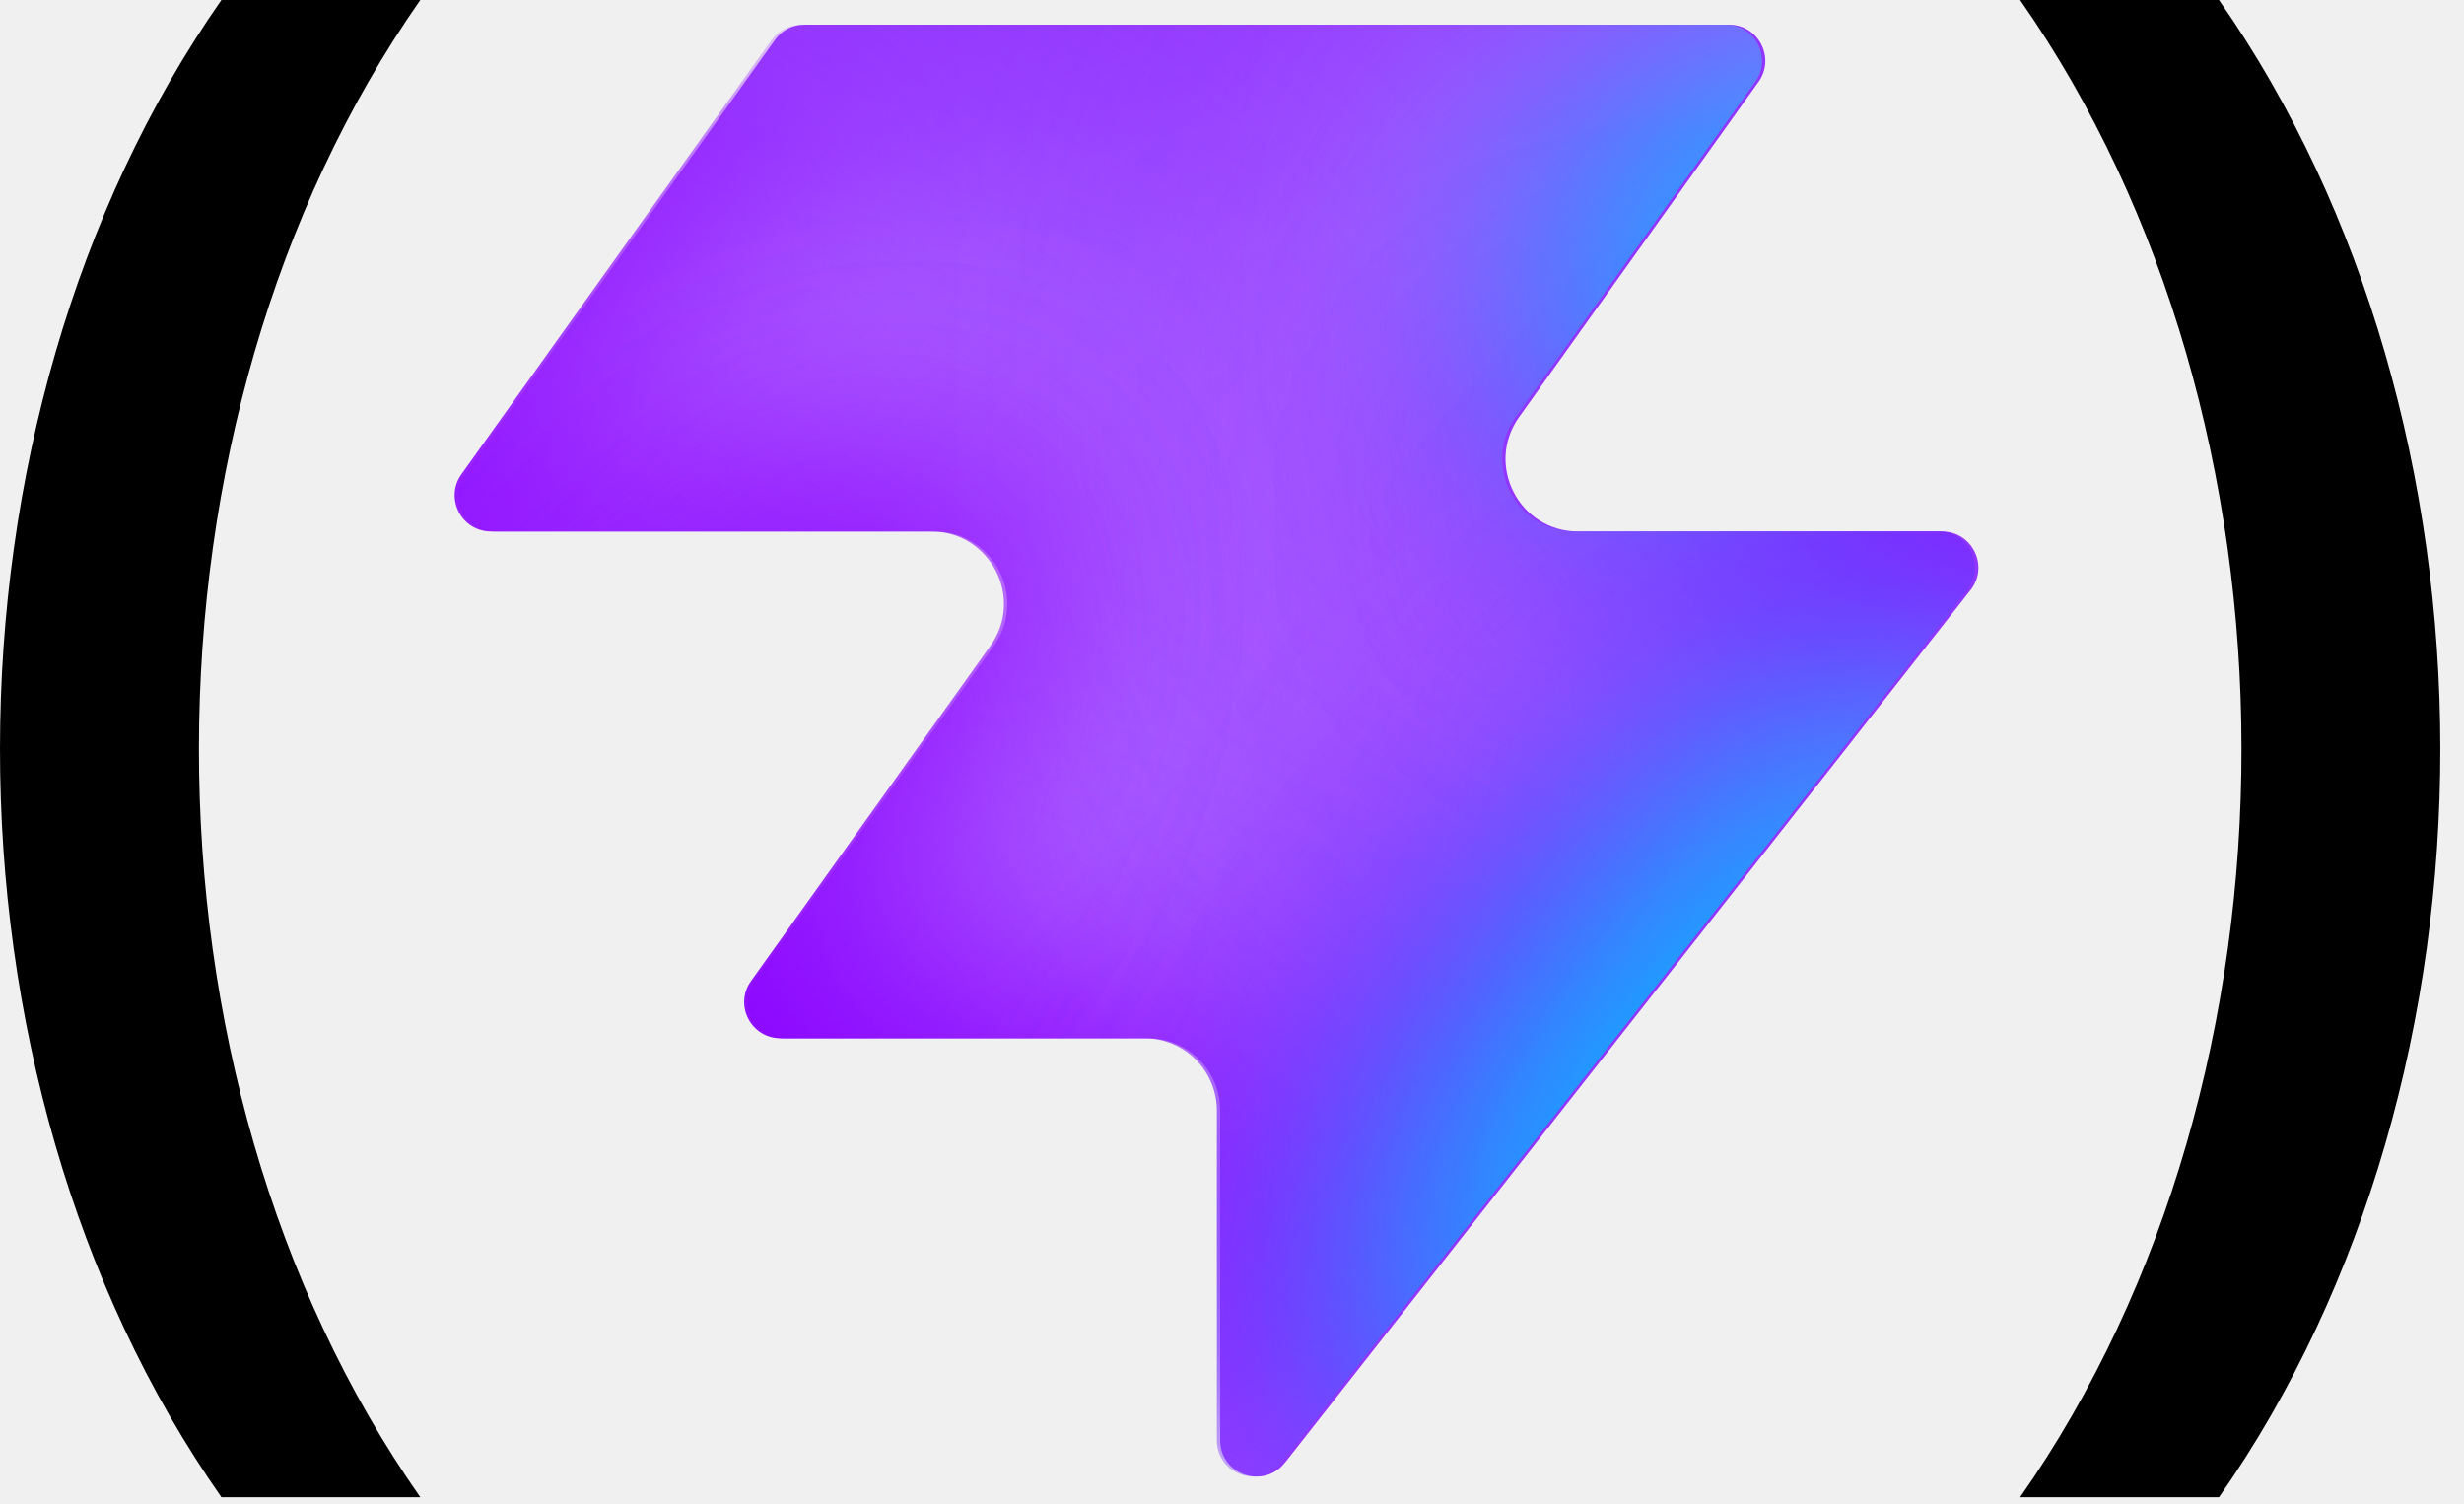
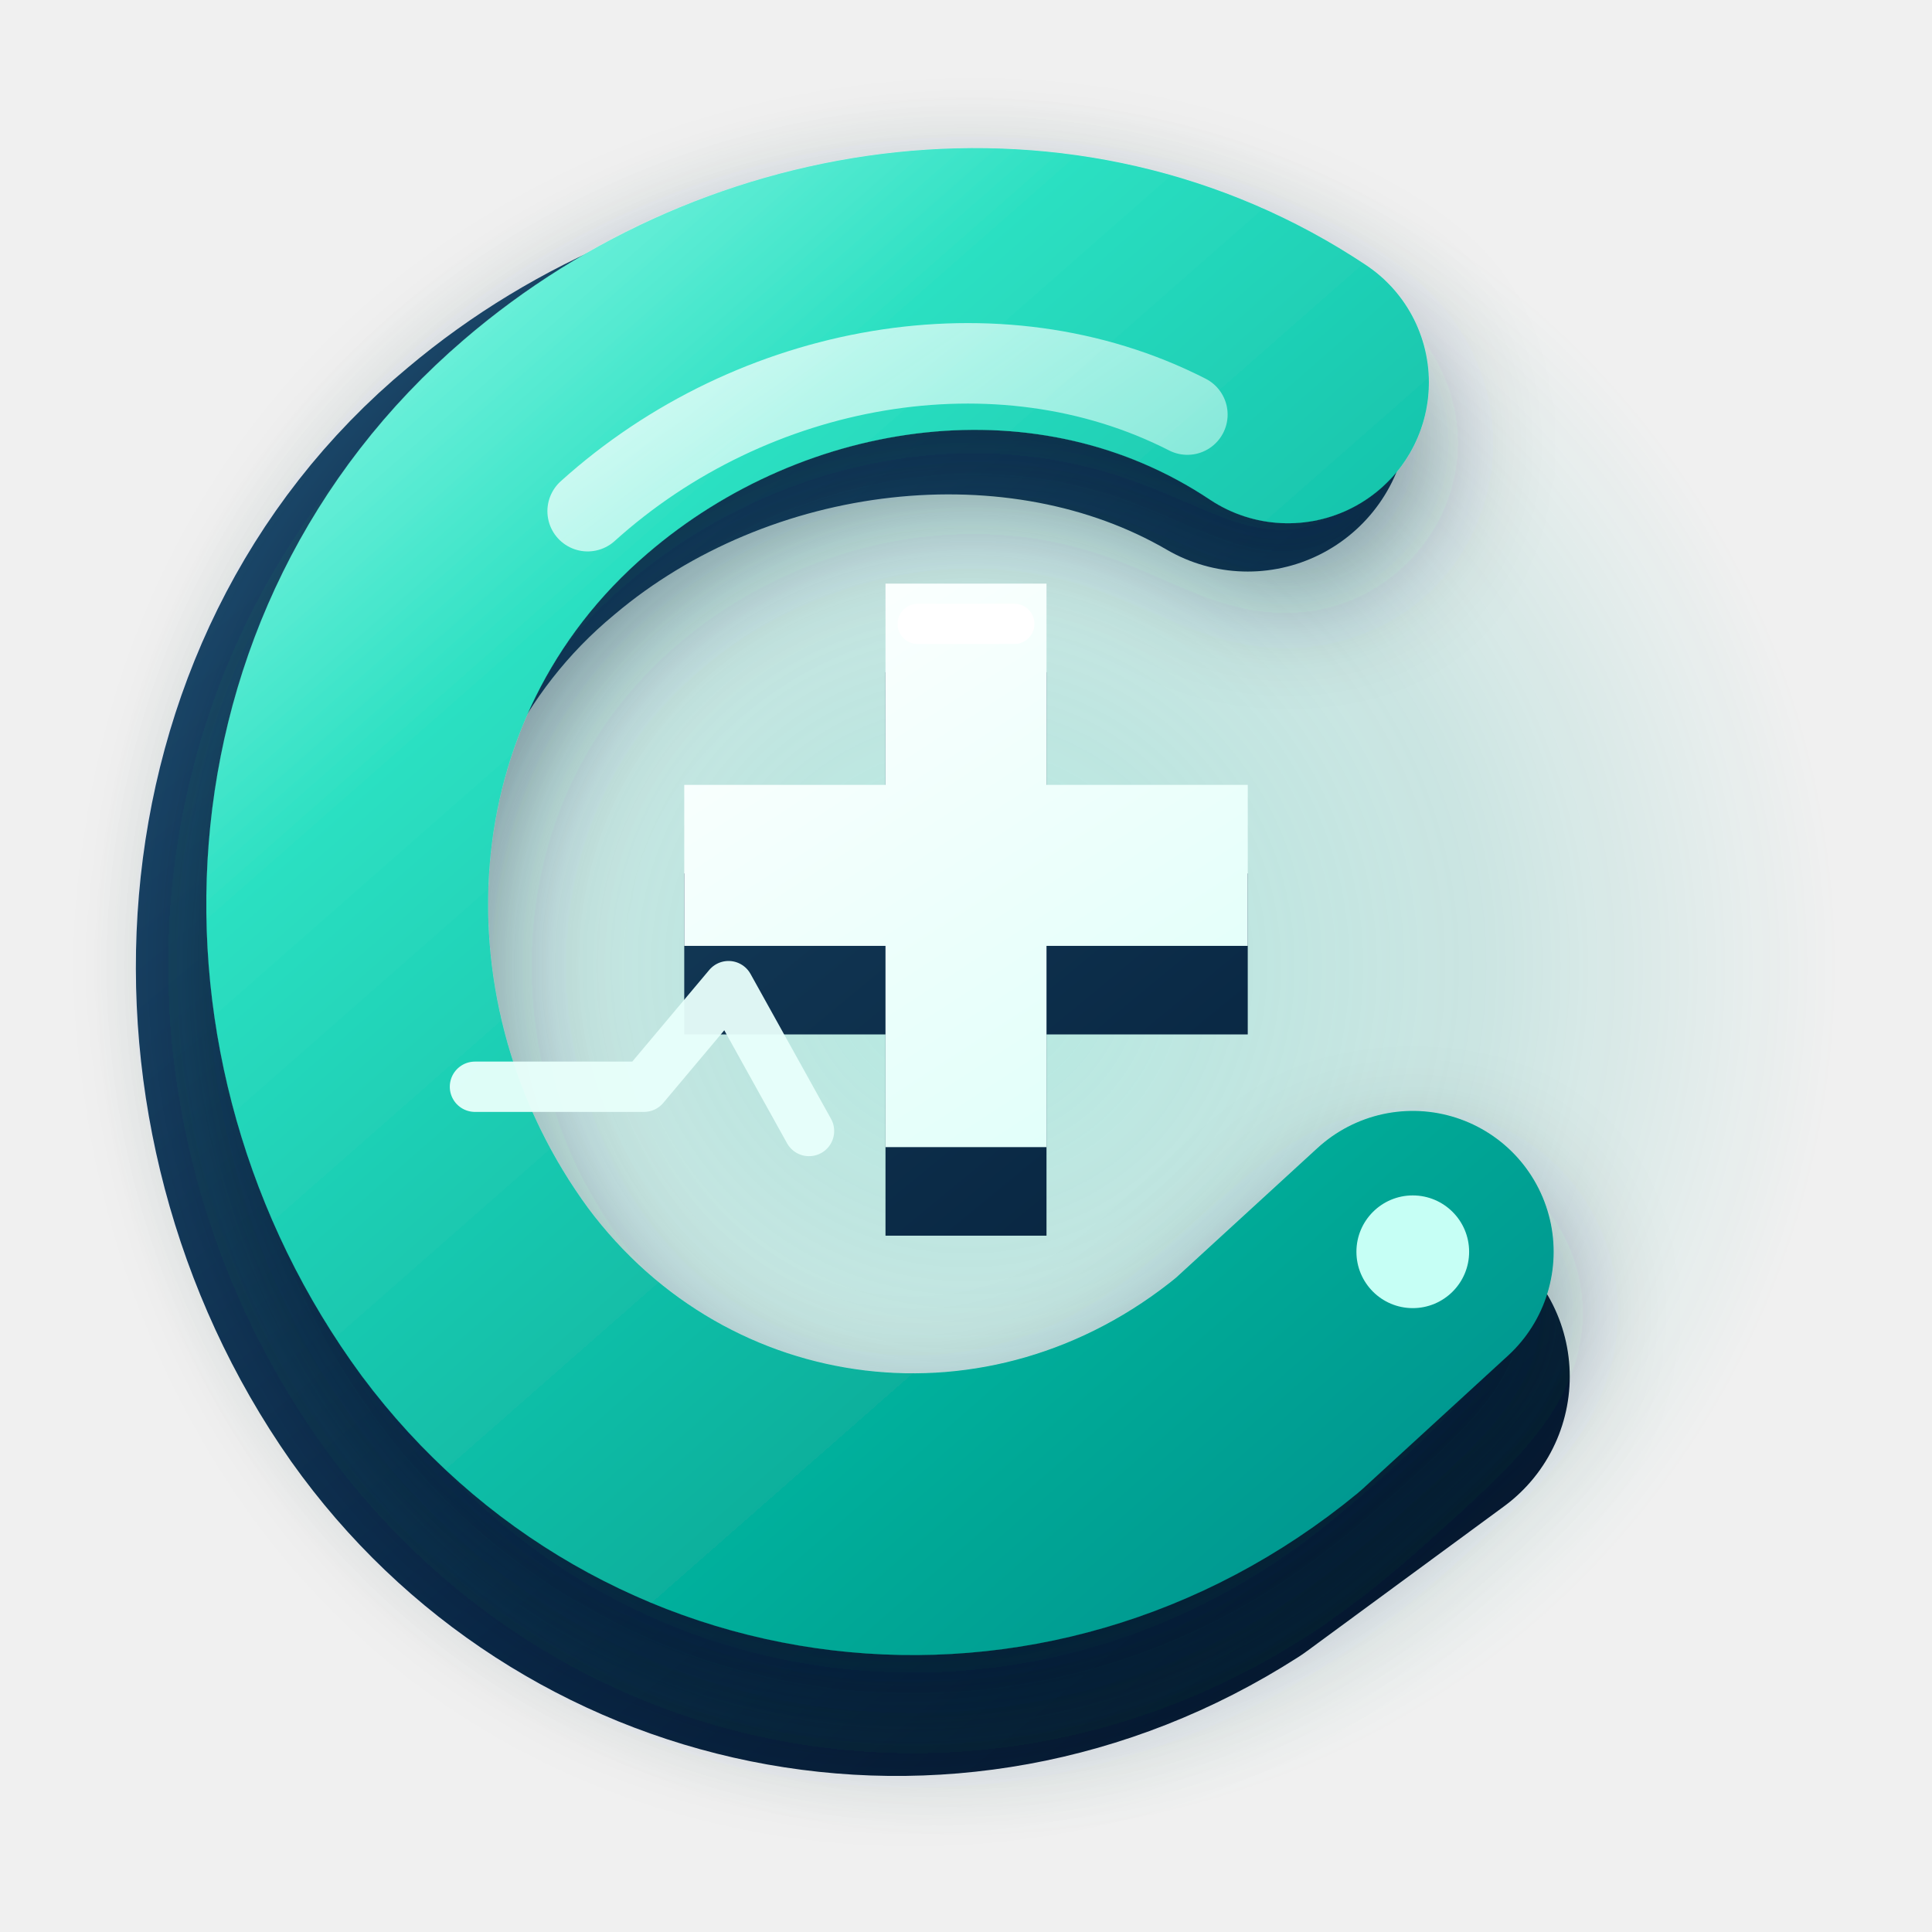
- <svg xmlns="http://www.w3.org/2000/svg" width="77" height="47" fill="none" aria-labelledby="vite-logo-title" viewBox="0 0 77 47">
-   <style>.parenthesis{fill:#000}@media (prefers-color-scheme:dark){.parenthesis{fill:#fff}}</style>
-   <path fill="#9135ff" d="M40.151 45.71c-.663.844-2.02.374-2.02-.699V34.708a2.26 2.26 0 0 0-2.262-2.262H24.493c-.92 0-1.457-1.04-.92-1.788l7.479-10.471c1.07-1.498 0-3.578-1.842-3.578H15.443c-.92 0-1.456-1.04-.92-1.788l9.696-13.576c.213-.297.556-.474.92-.474h28.894c.92 0 1.456 1.04.92 1.788l-7.48 10.472c-1.07 1.497 0 3.578 1.842 3.578h11.376c.944 0 1.474 1.087.89 1.83L40.153 45.712z" />
-   <mask id="a" width="48" height="47" x="14" y="0" maskUnits="userSpaceOnUse" style="mask-type:alpha">
-     <path fill="#000" d="M40.047 45.71c-.663.843-2.02.374-2.02-.699V34.708a2.26 2.26 0 0 0-2.262-2.262H24.389c-.92 0-1.457-1.04-.92-1.788l7.479-10.472c1.07-1.497 0-3.578-1.842-3.578H15.34c-.92 0-1.456-1.04-.92-1.788l9.696-13.575c.213-.297.556-.474.92-.474H53.93c.92 0 1.456 1.04.92 1.788L47.37 13.03c-1.07 1.498 0 3.578 1.842 3.578h11.376c.944 0 1.474 1.088.89 1.831L40.049 45.712z" />
-   </mask>
-   <g mask="url(#a)">
-     <g filter="url(#b)">
-       <ellipse cx="5.508" cy="14.704" fill="#eee6ff" rx="5.508" ry="14.704" transform="rotate(269.814 20.96 11.29)scale(-1 1)" />
-     </g>
-     <g filter="url(#c)">
-       <ellipse cx="10.399" cy="29.851" fill="#eee6ff" rx="10.399" ry="29.851" transform="rotate(89.814 -16.902 -8.275)scale(1 -1)" />
-     </g>
-     <g filter="url(#d)">
-       <ellipse cx="5.508" cy="30.487" fill="#8900ff" rx="5.508" ry="30.487" transform="rotate(89.814 -19.197 -7.127)scale(1 -1)" />
-     </g>
-     <g filter="url(#e)">
-       <ellipse cx="5.508" cy="30.599" fill="#8900ff" rx="5.508" ry="30.599" transform="rotate(89.814 -25.928 4.177)scale(1 -1)" />
-     </g>
-     <g filter="url(#f)">
-       <ellipse cx="5.508" cy="30.599" fill="#8900ff" rx="5.508" ry="30.599" transform="rotate(89.814 -25.738 5.52)scale(1 -1)" />
-     </g>
-     <g filter="url(#g)">
-       <ellipse cx="14.072" cy="22.078" fill="#eee6ff" rx="14.072" ry="22.078" transform="rotate(93.35 31.245 55.578)scale(-1 1)" />
-     </g>
-     <g filter="url(#h)">
-       <ellipse cx="3.47" cy="21.501" fill="#8900ff" rx="3.47" ry="21.501" transform="rotate(89.009 35.419 55.202)scale(-1 1)" />
-     </g>
-     <g filter="url(#i)">
-       <ellipse cx="3.47" cy="21.501" fill="#8900ff" rx="3.47" ry="21.501" transform="rotate(89.009 35.419 55.202)scale(-1 1)" />
-     </g>
-     <g filter="url(#j)">
-       <ellipse cx="14.592" cy="9.743" fill="#8900ff" rx="4.407" ry="29.108" transform="rotate(39.51 14.592 9.743)" />
-     </g>
-     <g filter="url(#k)">
-       <ellipse cx="61.728" cy="-5.321" fill="#8900ff" rx="4.407" ry="29.108" transform="rotate(37.892 61.728 -5.32)" />
-     </g>
-     <g filter="url(#l)">
-       <ellipse cx="55.618" cy="7.104" fill="#00c2ff" rx="5.971" ry="9.665" transform="rotate(37.892 55.618 7.104)" />
-     </g>
-     <g filter="url(#m)">
-       <ellipse cx="12.326" cy="39.103" fill="#8900ff" rx="4.407" ry="29.108" transform="rotate(37.892 12.326 39.103)" />
-     </g>
-     <g filter="url(#n)">
-       <ellipse cx="12.326" cy="39.103" fill="#8900ff" rx="4.407" ry="29.108" transform="rotate(37.892 12.326 39.103)" />
-     </g>
-     <g filter="url(#o)">
-       <ellipse cx="49.857" cy="30.678" fill="#8900ff" rx="4.407" ry="29.108" transform="rotate(37.892 49.857 30.678)" />
-     </g>
-     <g filter="url(#p)">
-       <ellipse cx="52.623" cy="33.171" fill="#00c2ff" rx="5.971" ry="15.297" transform="rotate(37.892 52.623 33.17)" />
-     </g>
-   </g>
-   <path d="M6.919 0c-9.198 13.166-9.252 33.575 0 46.789h6.215c-9.25-13.214-9.196-33.623 0-46.789zm62.424 0h-6.215c9.198 13.166 9.252 33.575 0 46.789h6.215c9.25-13.214 9.196-33.623 0-46.789" class="parenthesis" />
+ <svg xmlns="http://www.w3.org/2000/svg" viewBox="0 0 48 48" fill="none">
  <defs>
-     <filter id="b" width="60.045" height="41.654" x="-5.564" y="16.92" color-interpolation-filters="sRGB" filterUnits="userSpaceOnUse">
-       <feFlood flood-opacity="0" result="BackgroundImageFix" />
-       <feBlend in="SourceGraphic" in2="BackgroundImageFix" result="shape" />
-       <feGaussianBlur result="effect1_foregroundBlur_2002_17286" stdDeviation="7.659" />
-     </filter>
-     <filter id="c" width="90.34" height="51.437" x="-40.407" y="-6.762" color-interpolation-filters="sRGB" filterUnits="userSpaceOnUse">
-       <feFlood flood-opacity="0" result="BackgroundImageFix" />
-       <feBlend in="SourceGraphic" in2="BackgroundImageFix" result="shape" />
-       <feGaussianBlur result="effect1_foregroundBlur_2002_17286" stdDeviation="7.659" />
-     </filter>
-     <filter id="d" width="79.355" height="29.4" x="-35.435" y="2.801" color-interpolation-filters="sRGB" filterUnits="userSpaceOnUse">
-       <feFlood flood-opacity="0" result="BackgroundImageFix" />
-       <feBlend in="SourceGraphic" in2="BackgroundImageFix" result="shape" />
-       <feGaussianBlur result="effect1_foregroundBlur_2002_17286" stdDeviation="4.596" />
-     </filter>
-     <filter id="e" width="79.579" height="29.4" x="-30.84" y="20.8" color-interpolation-filters="sRGB" filterUnits="userSpaceOnUse">
-       <feFlood flood-opacity="0" result="BackgroundImageFix" />
-       <feBlend in="SourceGraphic" in2="BackgroundImageFix" result="shape" />
-       <feGaussianBlur result="effect1_foregroundBlur_2002_17286" stdDeviation="4.596" />
-     </filter>
-     <filter id="f" width="79.579" height="29.4" x="-29.307" y="21.949" color-interpolation-filters="sRGB" filterUnits="userSpaceOnUse">
-       <feFlood flood-opacity="0" result="BackgroundImageFix" />
-       <feBlend in="SourceGraphic" in2="BackgroundImageFix" result="shape" />
-       <feGaussianBlur result="effect1_foregroundBlur_2002_17286" stdDeviation="4.596" />
-     </filter>
-     <filter id="g" width="74.749" height="58.852" x="29.961" y="-17.13" color-interpolation-filters="sRGB" filterUnits="userSpaceOnUse">
-       <feFlood flood-opacity="0" result="BackgroundImageFix" />
-       <feBlend in="SourceGraphic" in2="BackgroundImageFix" result="shape" />
-       <feGaussianBlur result="effect1_foregroundBlur_2002_17286" stdDeviation="7.659" />
-     </filter>
-     <filter id="h" width="61.377" height="25.362" x="37.754" y="3.055" color-interpolation-filters="sRGB" filterUnits="userSpaceOnUse">
-       <feFlood flood-opacity="0" result="BackgroundImageFix" />
-       <feBlend in="SourceGraphic" in2="BackgroundImageFix" result="shape" />
-       <feGaussianBlur result="effect1_foregroundBlur_2002_17286" stdDeviation="4.596" />
-     </filter>
-     <filter id="i" width="61.377" height="25.362" x="37.754" y="3.055" color-interpolation-filters="sRGB" filterUnits="userSpaceOnUse">
-       <feFlood flood-opacity="0" result="BackgroundImageFix" />
-       <feBlend in="SourceGraphic" in2="BackgroundImageFix" result="shape" />
-       <feGaussianBlur result="effect1_foregroundBlur_2002_17286" stdDeviation="4.596" />
-     </filter>
-     <filter id="j" width="56.045" height="63.649" x="-13.43" y="-22.082" color-interpolation-filters="sRGB" filterUnits="userSpaceOnUse">
-       <feFlood flood-opacity="0" result="BackgroundImageFix" />
-       <feBlend in="SourceGraphic" in2="BackgroundImageFix" result="shape" />
-       <feGaussianBlur result="effect1_foregroundBlur_2002_17286" stdDeviation="4.596" />
-     </filter>
-     <filter id="k" width="54.814" height="64.646" x="34.321" y="-37.644" color-interpolation-filters="sRGB" filterUnits="userSpaceOnUse">
-       <feFlood flood-opacity="0" result="BackgroundImageFix" />
-       <feBlend in="SourceGraphic" in2="BackgroundImageFix" result="shape" />
-       <feGaussianBlur result="effect1_foregroundBlur_2002_17286" stdDeviation="4.596" />
-     </filter>
-     <filter id="l" width="33.541" height="35.313" x="38.847" y="-10.552" color-interpolation-filters="sRGB" filterUnits="userSpaceOnUse">
-       <feFlood flood-opacity="0" result="BackgroundImageFix" />
-       <feBlend in="SourceGraphic" in2="BackgroundImageFix" result="shape" />
-       <feGaussianBlur result="effect1_foregroundBlur_2002_17286" stdDeviation="4.596" />
-     </filter>
-     <filter id="m" width="54.814" height="64.646" x="-15.081" y="6.78" color-interpolation-filters="sRGB" filterUnits="userSpaceOnUse">
-       <feFlood flood-opacity="0" result="BackgroundImageFix" />
-       <feBlend in="SourceGraphic" in2="BackgroundImageFix" result="shape" />
-       <feGaussianBlur result="effect1_foregroundBlur_2002_17286" stdDeviation="4.596" />
-     </filter>
-     <filter id="n" width="54.814" height="64.646" x="-15.081" y="6.78" color-interpolation-filters="sRGB" filterUnits="userSpaceOnUse">
-       <feFlood flood-opacity="0" result="BackgroundImageFix" />
-       <feBlend in="SourceGraphic" in2="BackgroundImageFix" result="shape" />
-       <feGaussianBlur result="effect1_foregroundBlur_2002_17286" stdDeviation="4.596" />
-     </filter>
-     <filter id="o" width="54.814" height="64.646" x="22.45" y="-1.645" color-interpolation-filters="sRGB" filterUnits="userSpaceOnUse">
-       <feFlood flood-opacity="0" result="BackgroundImageFix" />
-       <feBlend in="SourceGraphic" in2="BackgroundImageFix" result="shape" />
-       <feGaussianBlur result="effect1_foregroundBlur_2002_17286" stdDeviation="4.596" />
-     </filter>
-     <filter id="p" width="39.409" height="43.623" x="32.919" y="11.36" color-interpolation-filters="sRGB" filterUnits="userSpaceOnUse">
-       <feFlood flood-opacity="0" result="BackgroundImageFix" />
-       <feBlend in="SourceGraphic" in2="BackgroundImageFix" result="shape" />
-       <feGaussianBlur result="effect1_foregroundBlur_2002_17286" stdDeviation="4.596" />
+     <radialGradient id="curix-ambient" cx="50%" cy="50%" r="50%">
+       <stop offset="0%" stop-color="#2CE0C2" stop-opacity="0.3" />
+       <stop offset="60%" stop-color="#00A896" stop-opacity="0.15" />
+       <stop offset="100%" stop-color="#00A896" stop-opacity="0" />
+     </radialGradient>
+     <linearGradient id="curix-shell" x1="6" y1="4" x2="42" y2="45" gradientUnits="userSpaceOnUse">
+       <stop stop-color="#A7FFF0" />
+       <stop offset="0.25" stop-color="#2CE0C2" />
+       <stop offset="0.68" stop-color="#00A896" />
+       <stop offset="1" stop-color="#087D87" />
+     </linearGradient>
+     <linearGradient id="curix-edge" x1="12" y1="8" x2="40" y2="42" gradientUnits="userSpaceOnUse">
+       <stop stop-color="#1B4968" />
+       <stop offset="0.55" stop-color="#0A2945" />
+       <stop offset="1" stop-color="#041424" />
+     </linearGradient>
+     <linearGradient id="curix-glass" x1="12" y1="5" x2="36" y2="40" gradientUnits="userSpaceOnUse">
+       <stop stop-color="#FFFFFF" stop-opacity="0.95" />
+       <stop offset="0.45" stop-color="#D8FFF8" stop-opacity="0.45" />
+       <stop offset="1" stop-color="#FFFFFF" stop-opacity="0.04" />
+     </linearGradient>
+     <linearGradient id="curix-cross" x1="18" y1="14" x2="31" y2="34" gradientUnits="userSpaceOnUse">
+       <stop stop-color="#FFFFFF" />
+       <stop offset="1" stop-color="#D5FFF7" />
+     </linearGradient>
+     <filter id="curix-shadow" x="-30%" y="-30%" width="160%" height="170%">
+       <feDropShadow dx="0" dy="1.5" stdDeviation="1.5" flood-color="#03283A" flood-opacity="0.45" />
    </filter>
  </defs>
+   <circle cx="24" cy="24" r="22" fill="url(#curix-ambient)" />
+   <path d="M31 8.5C25.5 5.3 17.8 6.2 12.7 10.5C6.3 15.8 5.8 25.6 10.5 32.3C14.9 38.5 23.4 40.4 30.1 36.1L35 32.5" stroke="url(#curix-edge)" stroke-width="8" stroke-linecap="round" stroke-linejoin="round" transform="translate(0 1.7)" />
+   <path d="M32 9.5C26.3 5.7 18.8 6.8 13.8 11.1C7.5 16.5 7.1 25.7 11.8 32.1C16.5 38.4 25.3 39.5 31.5 34.4L35.1 31.1" stroke="url(#curix-shell)" stroke-width="7" stroke-linecap="round" stroke-linejoin="round" filter="url(#curix-shadow)" />
+   <path d="M29.5 10.3C24.8 7.9 18.7 9 14.6 12.7" stroke="url(#curix-glass)" stroke-width="2" stroke-linecap="round" />
+   <path d="M22 15.5H26V20.5H31V24.5H26V29.5H22V24.5H17V20.5H22V15.5Z" fill="url(#curix-edge)" transform="translate(0 1.2)" />
+   <path d="M22 14.5H26V19.5H31V23.5H26V28.5H22V23.5H17V19.5H22V14.5Z" fill="url(#curix-cross)" />
+   <path d="M22.8 15.5H25.2" stroke="#FFFFFF" stroke-width="1" stroke-linecap="round" />
+   <path d="M11.8 27H16L18.1 24.5L20.1 28.1" stroke="#E8FFFB" stroke-width="1.25" stroke-linecap="round" stroke-linejoin="round" opacity="0.95" />
+   <circle cx="35.1" cy="31.1" r="1.4" fill="#C6FFF5" />
</svg>
